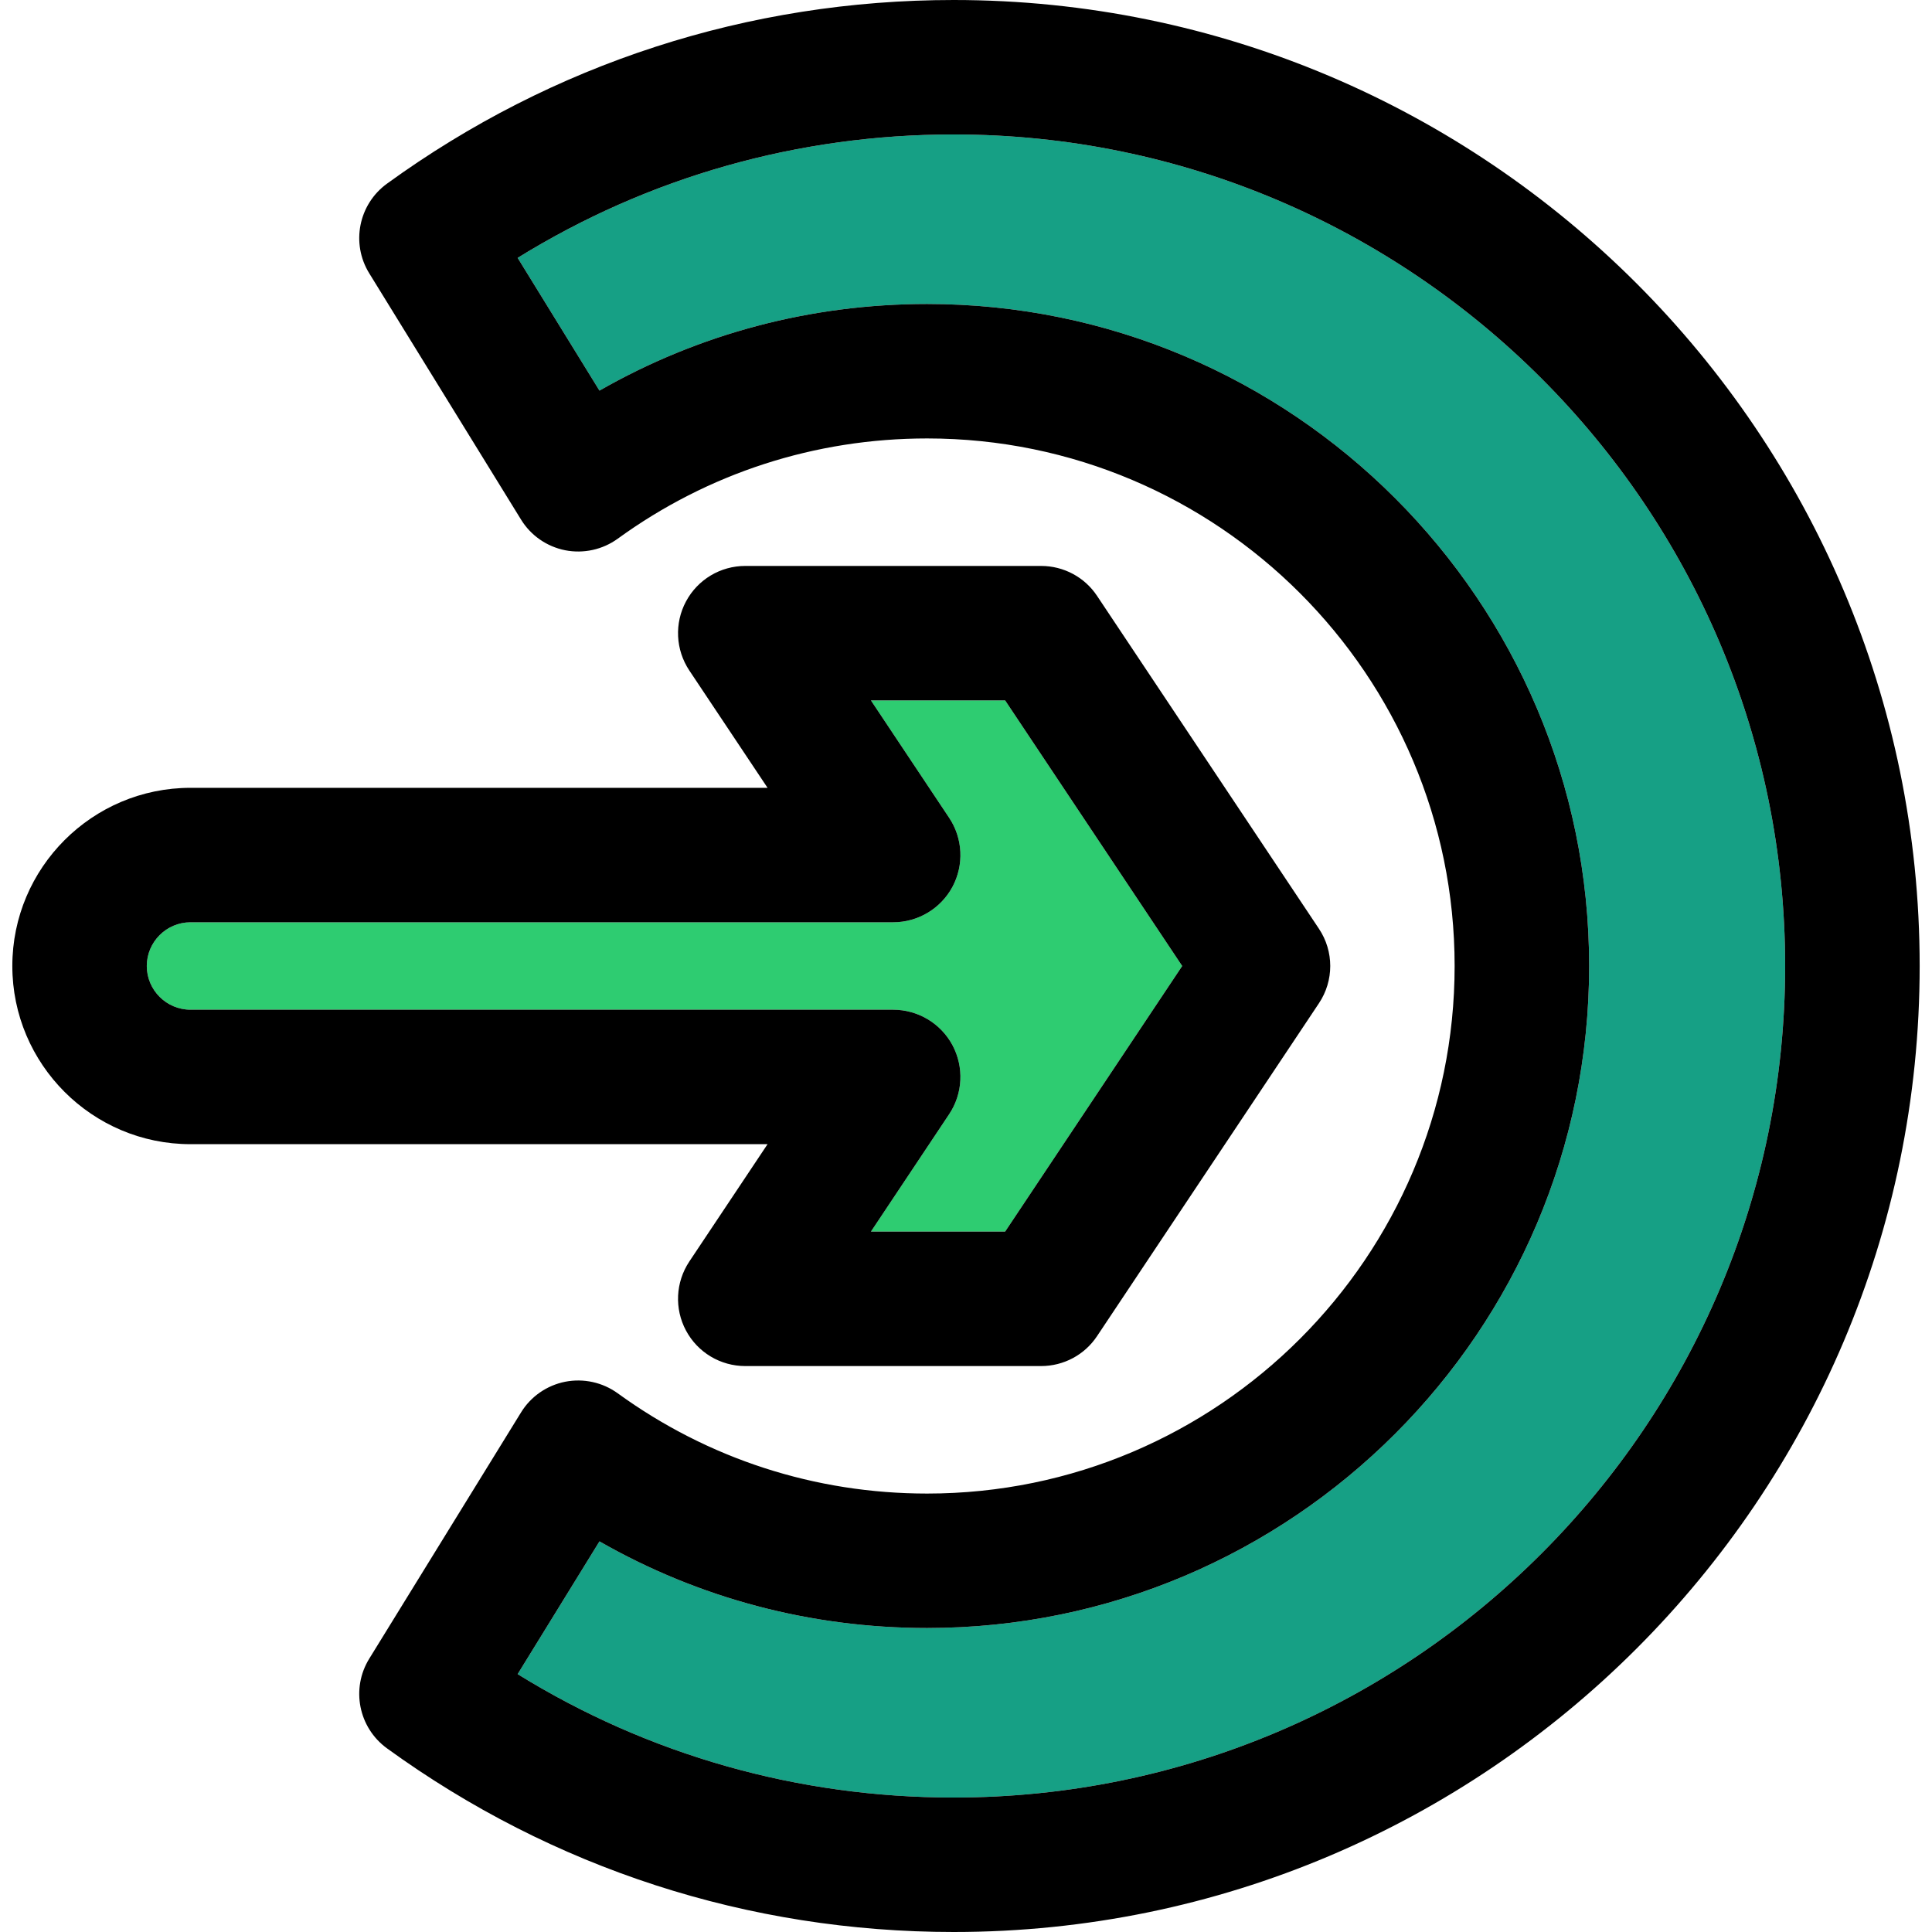
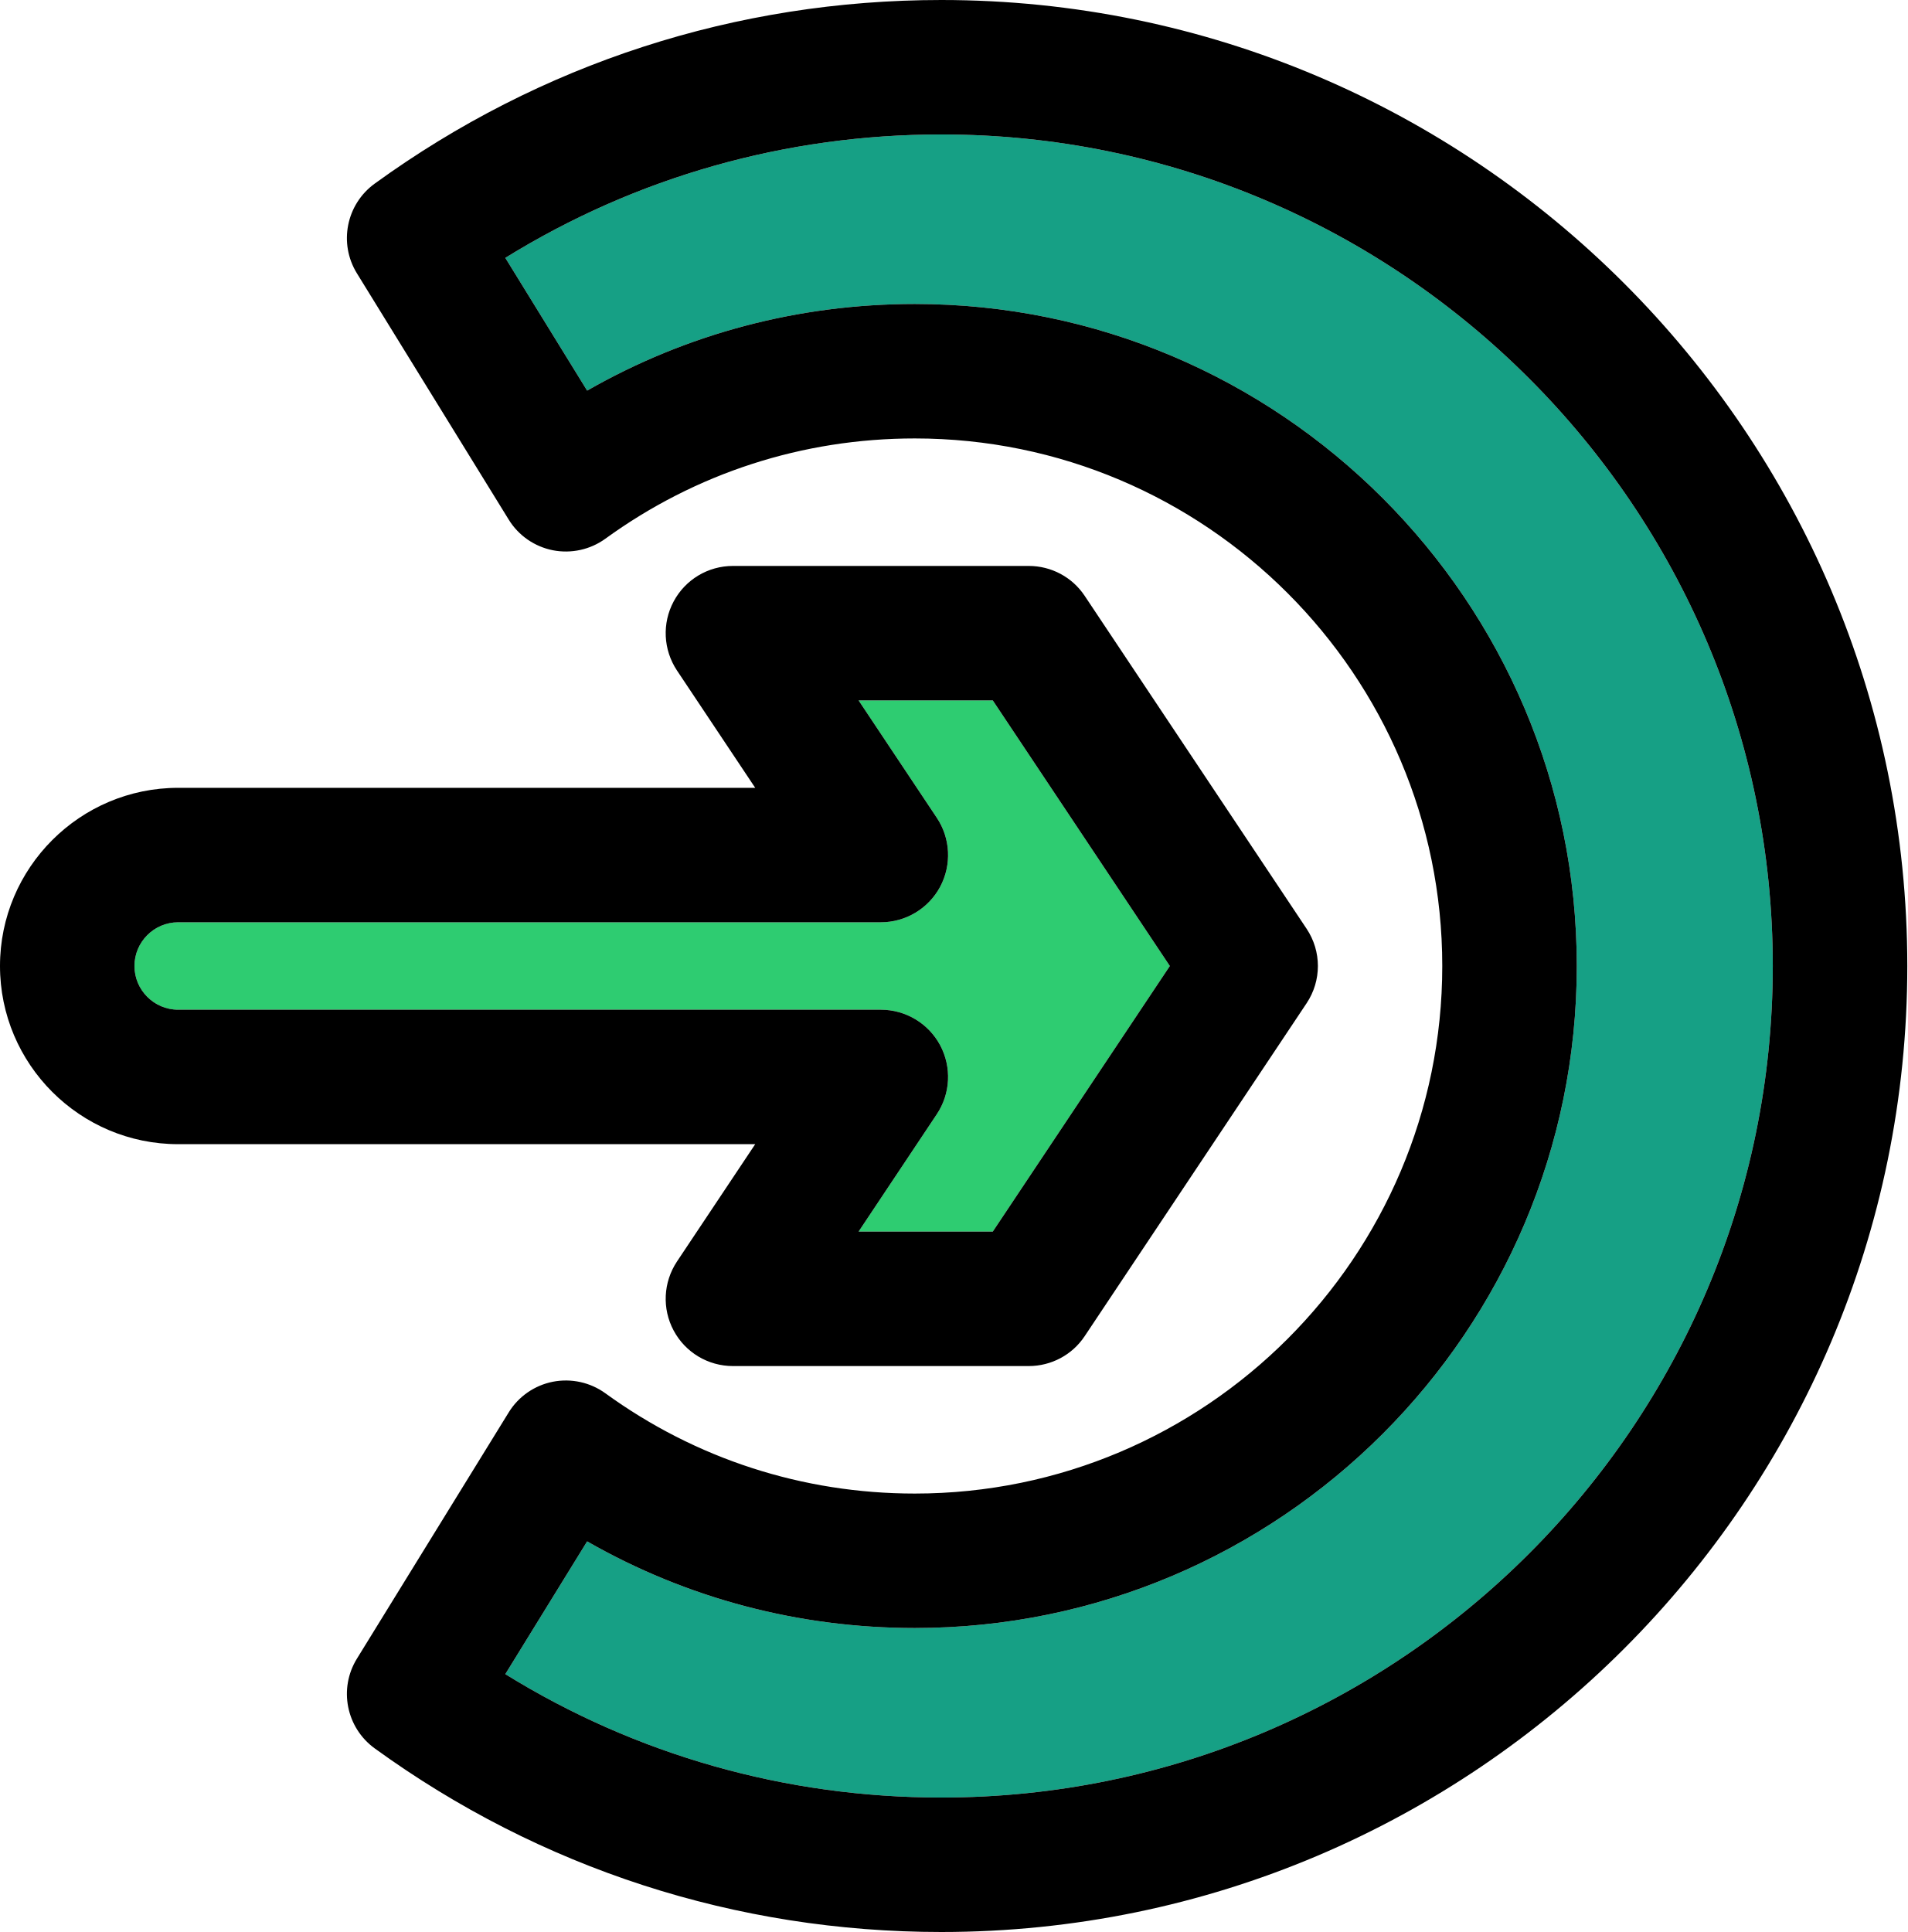
- <svg xmlns="http://www.w3.org/2000/svg" version="1.1" id="Layer_1" x="0px" y="0px" viewBox="0 0 297 297" style="enable-background:new 0 0 297 297;" xml:space="preserve">
-   <g>
+ <svg xmlns="http://www.w3.org/2000/svg" version="1.1" id="Layer_1" x="0px" y="0px" viewBox="0 0 293.21 297" xml:space="preserve" width="293.21" height="297">
+   <defs id="defs48" />
+   <g id="g13" transform="translate(-1.895)">
    <g id="XMLID_40_">
-       <g>
-         <path style="fill:#2ECC71;" d="M154.515,107.67l27.22,40.83l-27.22,40.83h-20.63l12.02-18.04c2.12-3.17,2.31-7.25,0.52-10.61     c-1.8-3.36-5.31-5.46-9.12-5.46H29.285c-3.7,0-6.72-3.02-6.72-6.72s3.02-6.72,6.72-6.72h108.02c3.81,0,7.32-2.1,9.12-5.46     c1.79-3.36,1.6-7.44-0.52-10.61l-12.02-18.04C133.885,107.67,154.515,107.67,154.515,107.67z" />
-         <path style="fill:#16A085;" d="M146.605,20.67c70.48,0,127.82,57.35,127.82,127.83s-57.34,127.83-127.82,127.83     c-23.93,0-46.91-6.53-67.03-18.97l12.58-20.41c15.29,8.75,32.5,13.32,50.37,13.32c56.11,0,101.77-45.65,101.77-101.77     s-45.66-101.77-101.77-101.77c-17.87,0-35.08,4.57-50.37,13.32l-12.58-20.41C99.695,27.2,122.675,20.67,146.605,20.67z" />
-         <path d="M146.605,0c81.88,0,148.5,66.62,148.5,148.5S228.485,297,146.605,297c-31.53,0-61.65-9.76-87.11-28.23     c-4.38-3.18-5.57-9.19-2.73-13.79l23.33-37.85c1.5-2.45,3.97-4.16,6.79-4.72c2.82-0.55,5.75,0.09,8.08,1.78     c13.89,10.08,30.34,15.41,47.56,15.41c44.71,0,81.09-36.38,81.09-81.1s-36.38-81.1-81.09-81.1c-17.22,0-33.67,5.33-47.56,15.41     c-2.33,1.69-5.26,2.33-8.08,1.78c-2.82-0.56-5.29-2.27-6.79-4.72l-23.33-37.85c-2.84-4.6-1.65-10.61,2.73-13.79     C84.955,9.76,115.075,0,146.605,0z M274.425,148.5c0-70.48-57.34-127.83-127.82-127.83c-23.93,0-46.91,6.53-67.03,18.97     l12.58,20.41c15.29-8.75,32.5-13.32,50.37-13.32c56.11,0,101.77,45.65,101.77,101.77s-45.66,101.77-101.77,101.77     c-17.87,0-35.08-4.57-50.37-13.32l-12.58,20.41c20.12,12.44,43.1,18.97,67.03,18.97C217.085,276.33,274.425,218.98,274.425,148.5     z" />
-         <path d="M202.755,142.77c2.32,3.47,2.32,7.99,0,11.46l-34.11,51.17c-1.91,2.88-5.14,4.6-8.6,4.6h-45.48     c-3.81,0-7.31-2.09-9.11-5.46c-1.8-3.36-1.6-7.43,0.51-10.61l12.03-18.04h-88.71c-15.1,0-27.39-12.29-27.39-27.39     s12.29-27.39,27.39-27.39h88.71l-12.03-18.04c-2.11-3.18-2.31-7.25-0.51-10.61c1.8-3.37,5.3-5.46,9.11-5.46h45.48     c3.46,0,6.69,1.72,8.6,4.6L202.755,142.77z M181.735,148.5l-27.22-40.83h-20.63l12.02,18.04c2.12,3.17,2.31,7.25,0.52,10.61     c-1.8,3.36-5.31,5.46-9.12,5.46H29.285c-3.7,0-6.72,3.02-6.72,6.72s3.02,6.72,6.72,6.72h108.02c3.81,0,7.32,2.1,9.12,5.46     c1.79,3.36,1.6,7.44-0.52,10.61l-12.02,18.04h20.63L181.735,148.5z" />
+       <g id="g10">
+         <path style="fill:#2ecc71" d="m 154.515,107.67 27.22,40.83 -27.22,40.83 h -20.63 l 12.02,-18.04 c 2.12,-3.17 2.31,-7.25 0.52,-10.61 -1.8,-3.36 -5.31,-5.46 -9.12,-5.46 H 29.285 c -3.7,0 -6.72,-3.02 -6.72,-6.72 0,-3.7 3.02,-6.72 6.72,-6.72 h 108.02 c 3.81,0 7.32,-2.1 9.12,-5.46 1.79,-3.36 1.6,-7.44 -0.52,-10.61 l -12.02,-18.04 c 0,0 20.63,0 20.63,0 z" id="path2" />
+         <path style="fill:#16a085" d="m 146.605,20.67 c 70.48,0 127.82,57.35 127.82,127.83 0,70.48 -57.34,127.83 -127.82,127.83 -23.93,0 -46.91,-6.53 -67.03,-18.97 l 12.58,-20.41 c 15.29,8.75 32.5,13.32 50.37,13.32 56.11,0 101.77,-45.65 101.77,-101.77 0,-56.12 -45.66,-101.77 -101.77,-101.77 -17.87,0 -35.08,4.57 -50.37,13.32 L 79.575,39.64 c 20.12,-12.44 43.1,-18.97 67.03,-18.97 z" id="path4" />
+         <path d="m 146.605,0 c 81.88,0 148.5,66.62 148.5,148.5 0,81.88 -66.62,148.5 -148.5,148.5 -31.53,0 -61.65,-9.76 -87.11,-28.23 -4.38,-3.18 -5.57,-9.19 -2.73,-13.79 l 23.33,-37.85 c 1.5,-2.45 3.97,-4.16 6.79,-4.72 2.82,-0.55 5.75,0.09 8.08,1.78 13.89,10.08 30.34,15.41 47.56,15.41 44.71,0 81.09,-36.38 81.09,-81.1 0,-44.72 -36.38,-81.1 -81.09,-81.1 -17.22,0 -33.67,5.33 -47.56,15.41 -2.33,1.69 -5.26,2.33 -8.08,1.78 -2.82,-0.56 -5.29,-2.27 -6.79,-4.72 L 56.765,42.02 c -2.84,-4.6 -1.65,-10.61 2.73,-13.79 C 84.955,9.76 115.075,0 146.605,0 Z m 127.82,148.5 c 0,-70.48 -57.34,-127.83 -127.82,-127.83 -23.93,0 -46.91,6.53 -67.03,18.97 l 12.58,20.41 c 15.29,-8.75 32.5,-13.32 50.37,-13.32 56.11,0 101.77,45.65 101.77,101.77 0,56.12 -45.66,101.77 -101.77,101.77 -17.87,0 -35.08,-4.57 -50.37,-13.32 l -12.58,20.41 c 20.12,12.44 43.1,18.97 67.03,18.97 70.48,0 127.82,-57.35 127.82,-127.83 z" id="path6" />
+         <path d="m 202.755,142.77 c 2.32,3.47 2.32,7.99 0,11.46 l -34.11,51.17 c -1.91,2.88 -5.14,4.6 -8.6,4.6 h -45.48 c -3.81,0 -7.31,-2.09 -9.11,-5.46 -1.8,-3.36 -1.6,-7.43 0.51,-10.61 l 12.03,-18.04 h -88.71 c -15.1,0 -27.39,-12.29 -27.39,-27.39 0,-15.1 12.29,-27.39 27.39,-27.39 h 88.71 l -12.03,-18.04 c -2.11,-3.18 -2.31,-7.25 -0.51,-10.61 1.8,-3.37 5.3,-5.46 9.11,-5.46 h 45.48 c 3.46,0 6.69,1.72 8.6,4.6 z m -21.02,5.73 -27.22,-40.83 h -20.63 l 12.02,18.04 c 2.12,3.17 2.31,7.25 0.52,10.61 -1.8,3.36 -5.31,5.46 -9.12,5.46 H 29.285 c -3.7,0 -6.72,3.02 -6.72,6.72 0,3.7 3.02,6.72 6.72,6.72 h 108.02 c 3.81,0 7.32,2.1 9.12,5.46 1.79,3.36 1.6,7.44 -0.52,10.61 l -12.02,18.04 h 20.63 z" id="path8" />
      </g>
    </g>
  </g>
-   <g>
- </g>
-   <g>
- </g>
-   <g>
- </g>
-   <g>
- </g>
-   <g>
- </g>
-   <g>
- </g>
-   <g>
- </g>
-   <g>
- </g>
-   <g>
- </g>
-   <g>
- </g>
-   <g>
- </g>
-   <g>
- </g>
-   <g>
- </g>
-   <g>
- </g>
-   <g>
- </g>
+   <g id="g15" transform="translate(-1.895)" />
+   <g id="g17" transform="translate(-1.895)" />
+   <g id="g19" transform="translate(-1.895)" />
+   <g id="g21" transform="translate(-1.895)" />
+   <g id="g23" transform="translate(-1.895)" />
+   <g id="g25" transform="translate(-1.895)" />
+   <g id="g27" transform="translate(-1.895)" />
+   <g id="g29" transform="translate(-1.895)" />
+   <g id="g31" transform="translate(-1.895)" />
+   <g id="g33" transform="translate(-1.895)" />
+   <g id="g35" transform="translate(-1.895)" />
+   <g id="g37" transform="translate(-1.895)" />
+   <g id="g39" transform="translate(-1.895)" />
+   <g id="g41" transform="translate(-1.895)" />
+   <g id="g43" transform="translate(-1.895)" />
</svg>
